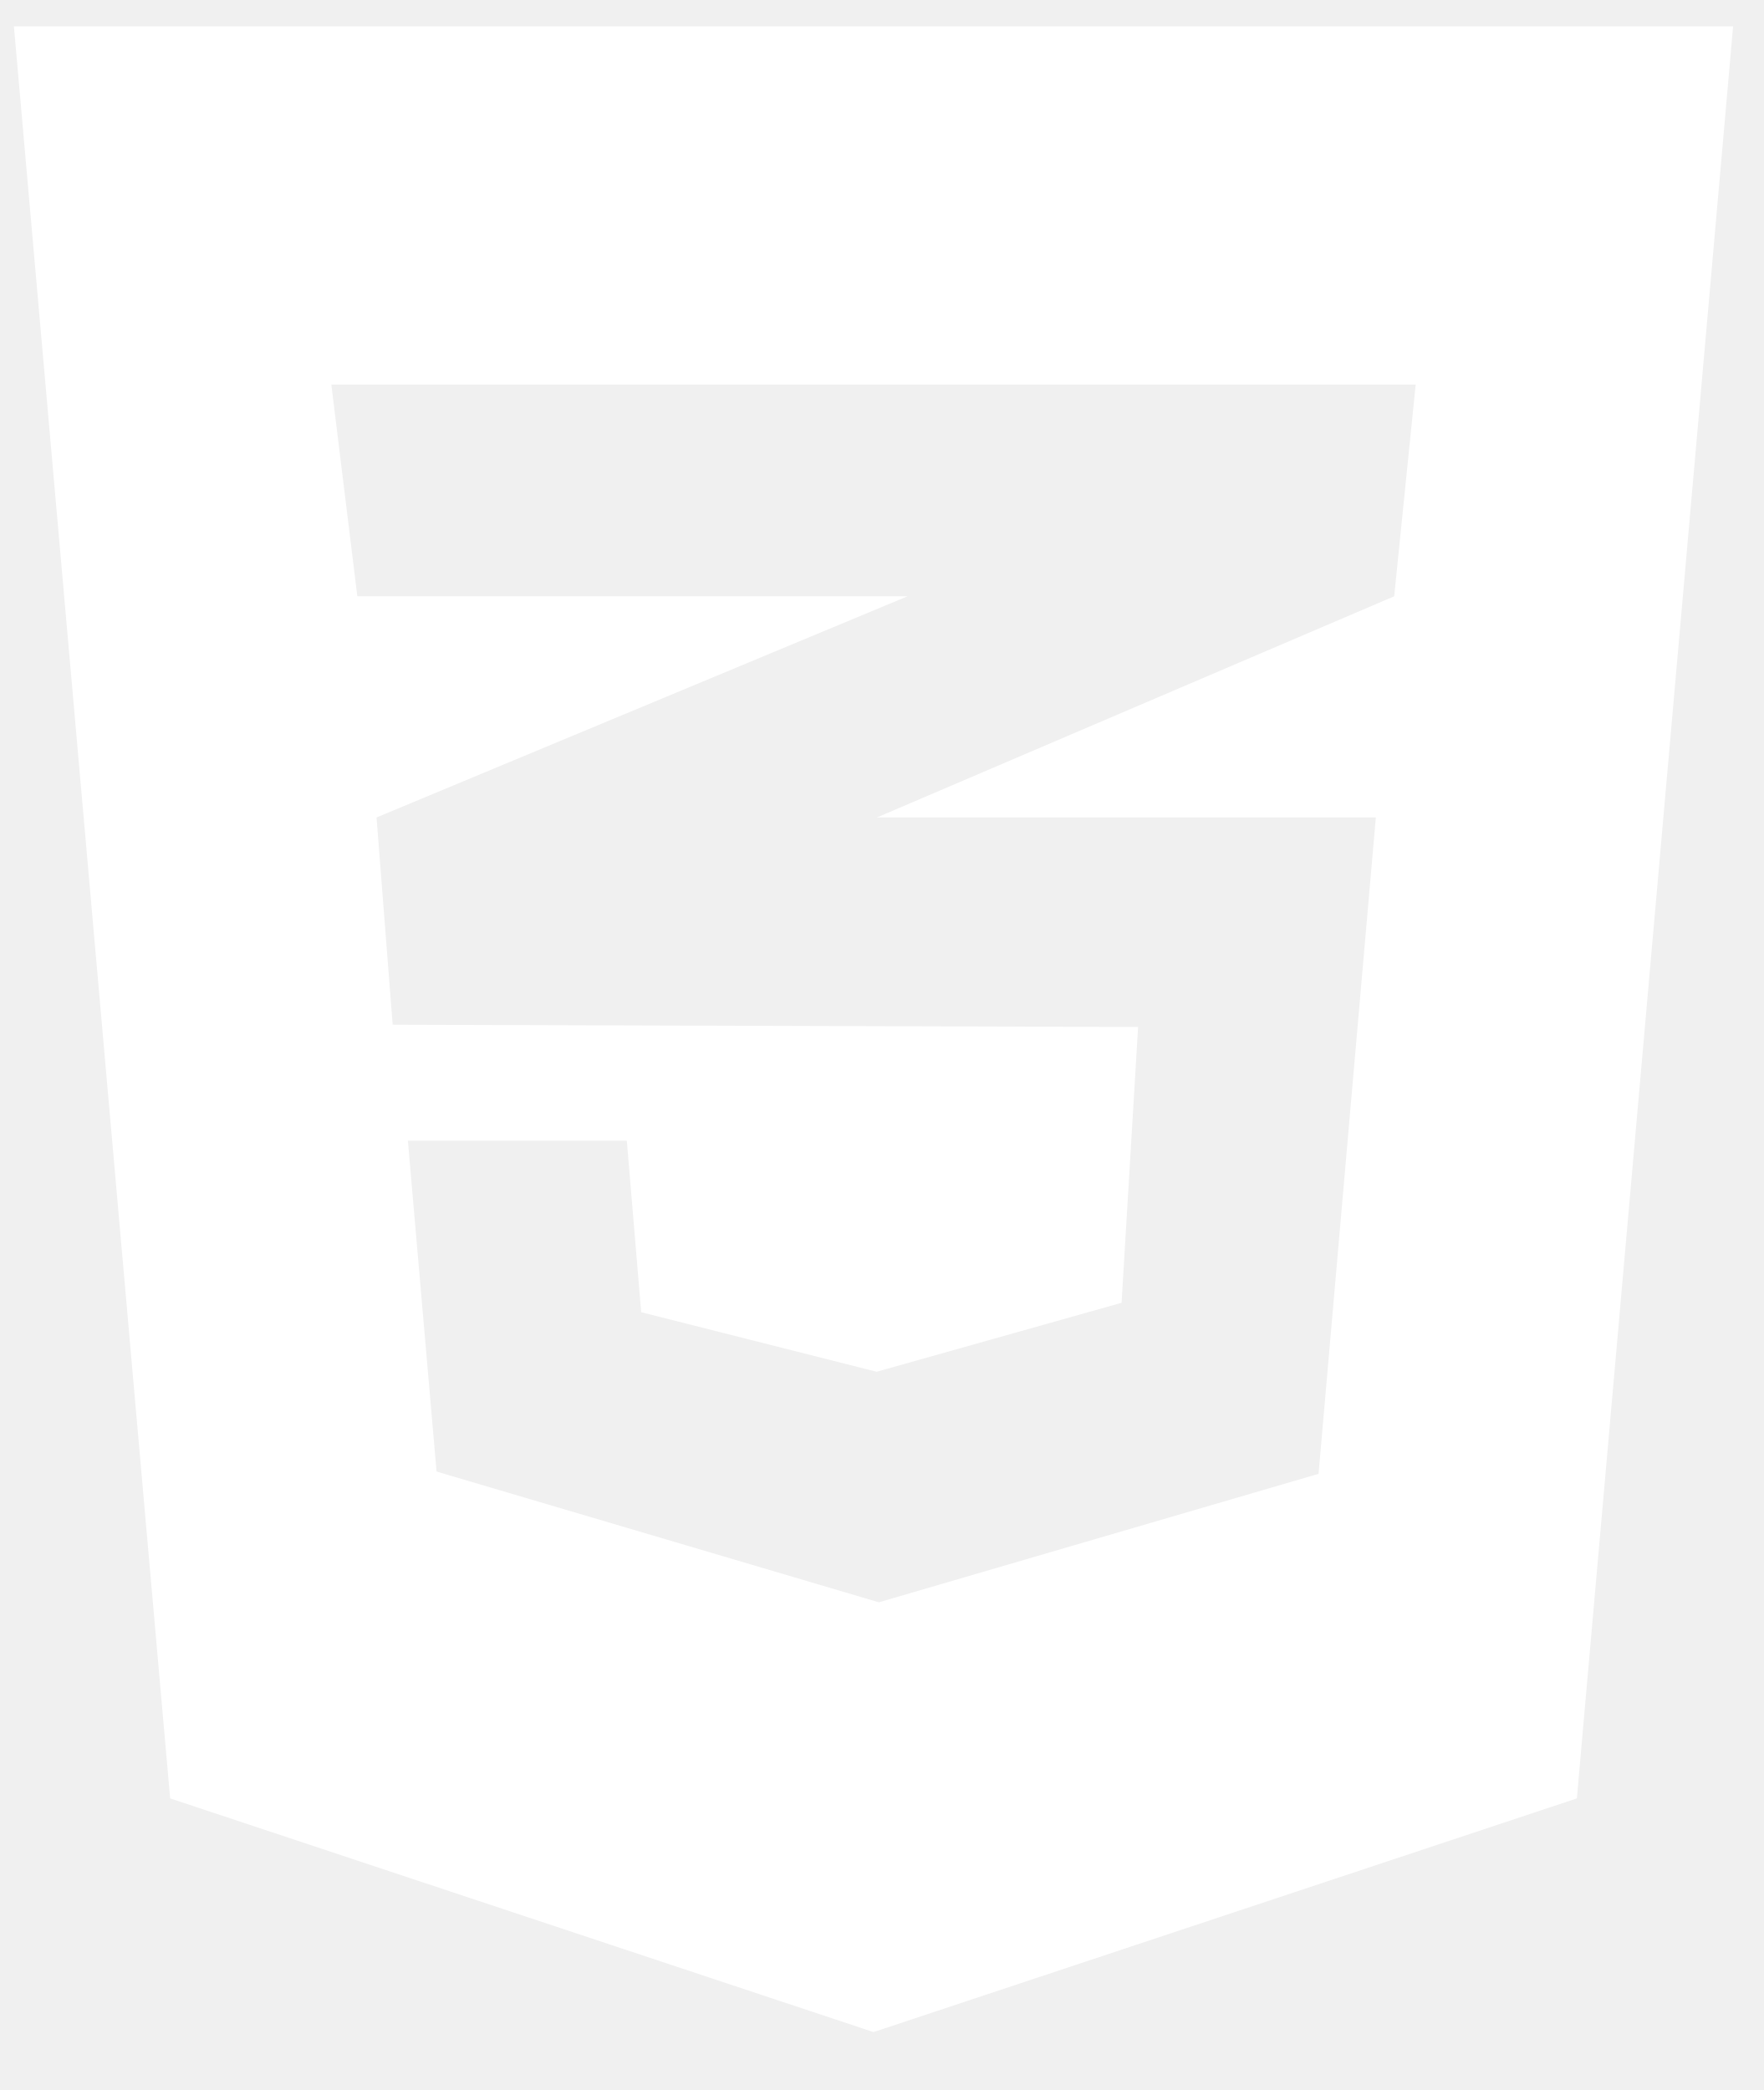
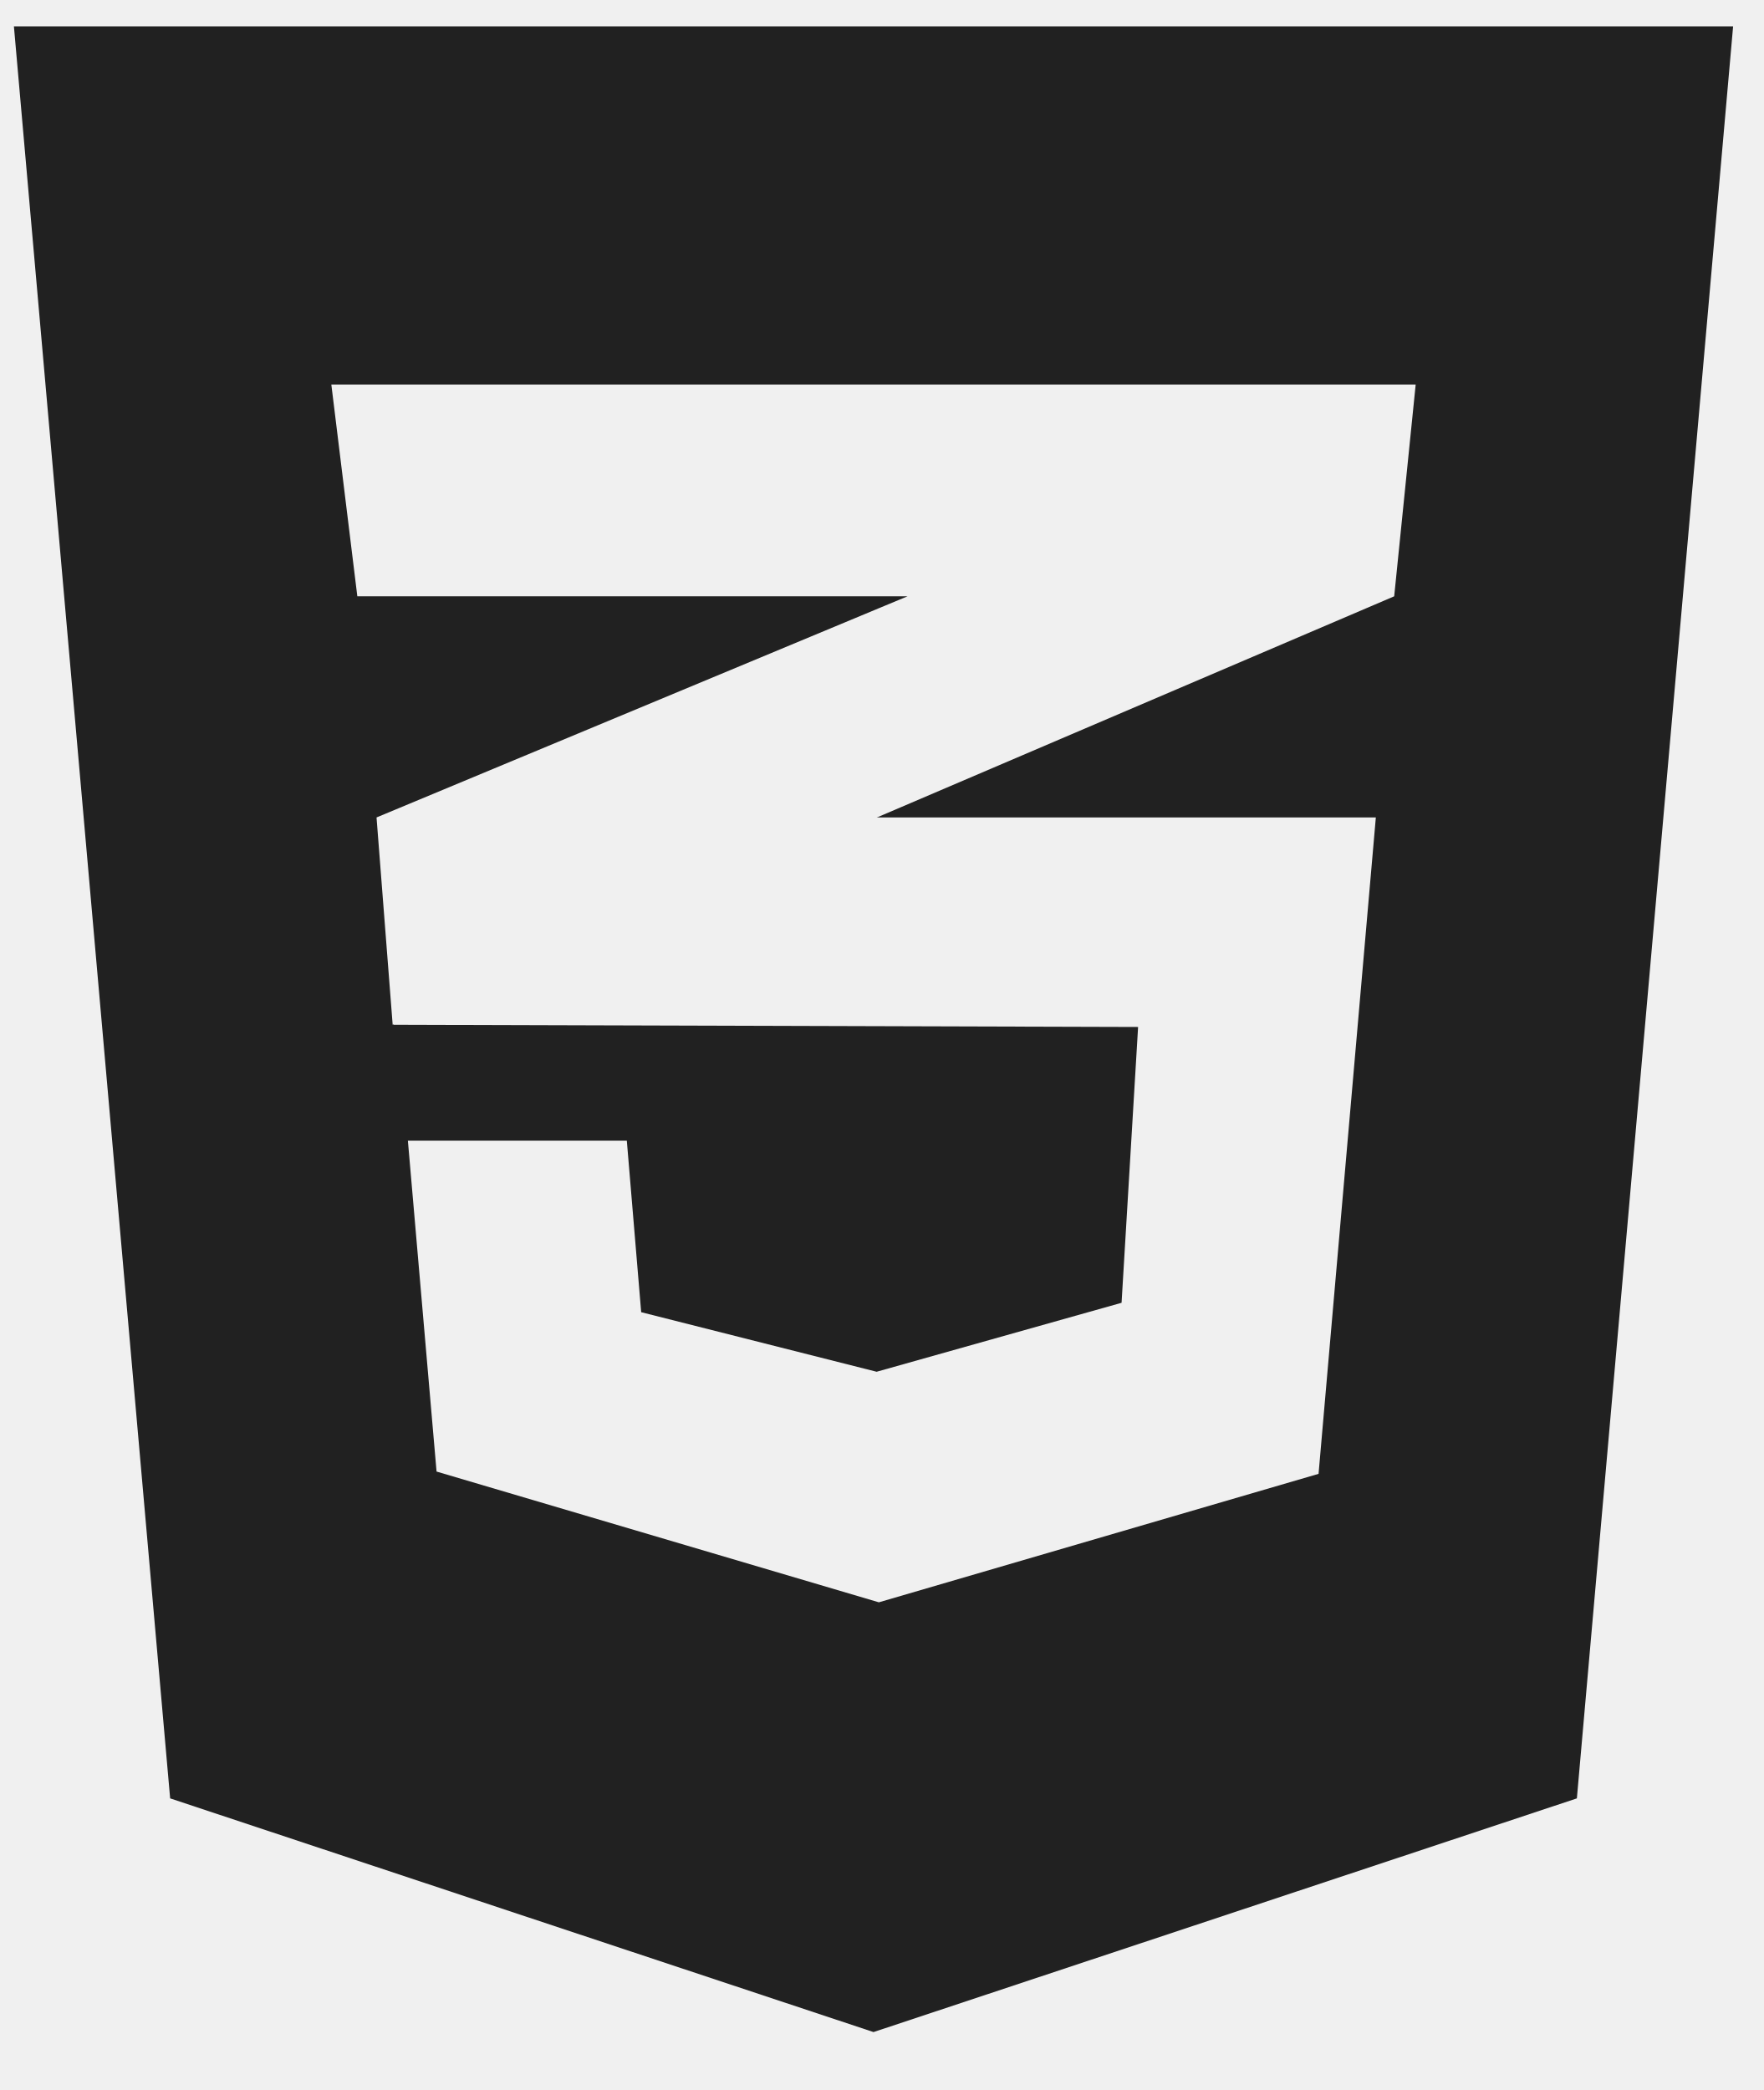
<svg xmlns="http://www.w3.org/2000/svg" width="27" height="32" viewBox="0 0 27 32" fill="none">
-   <path d="M0.213 0.404L2.605 27.535L13.374 31.113L24.143 27.535L26.535 0.404H0.213ZM21.675 5.888L21.346 9.13L13.443 12.509L13.422 12.516H21.065L20.188 22.566L13.456 24.533L6.684 22.531L6.245 17.465H9.597L9.817 20.091L13.422 21.003L17.172 19.947L17.425 15.724L6.026 15.69V15.683L6.012 15.69L5.765 12.516L13.45 9.315L13.895 9.13H5.471L5.073 5.888H21.675Z" fill="white" />
+   <path d="M0.213 0.404L2.605 27.535L13.374 31.113L24.143 27.535L26.535 0.404H0.213ZM21.675 5.888L21.346 9.13L13.443 12.509L13.422 12.516H21.065L20.188 22.566L13.456 24.533L6.684 22.531L6.245 17.465H9.597L9.817 20.091L13.422 21.003L17.172 19.947L17.425 15.724L6.026 15.69V15.683L6.012 15.69L5.765 12.516L13.45 9.315L13.895 9.13H5.471L5.073 5.888H21.675Z" fill="#212121" />
</svg>
